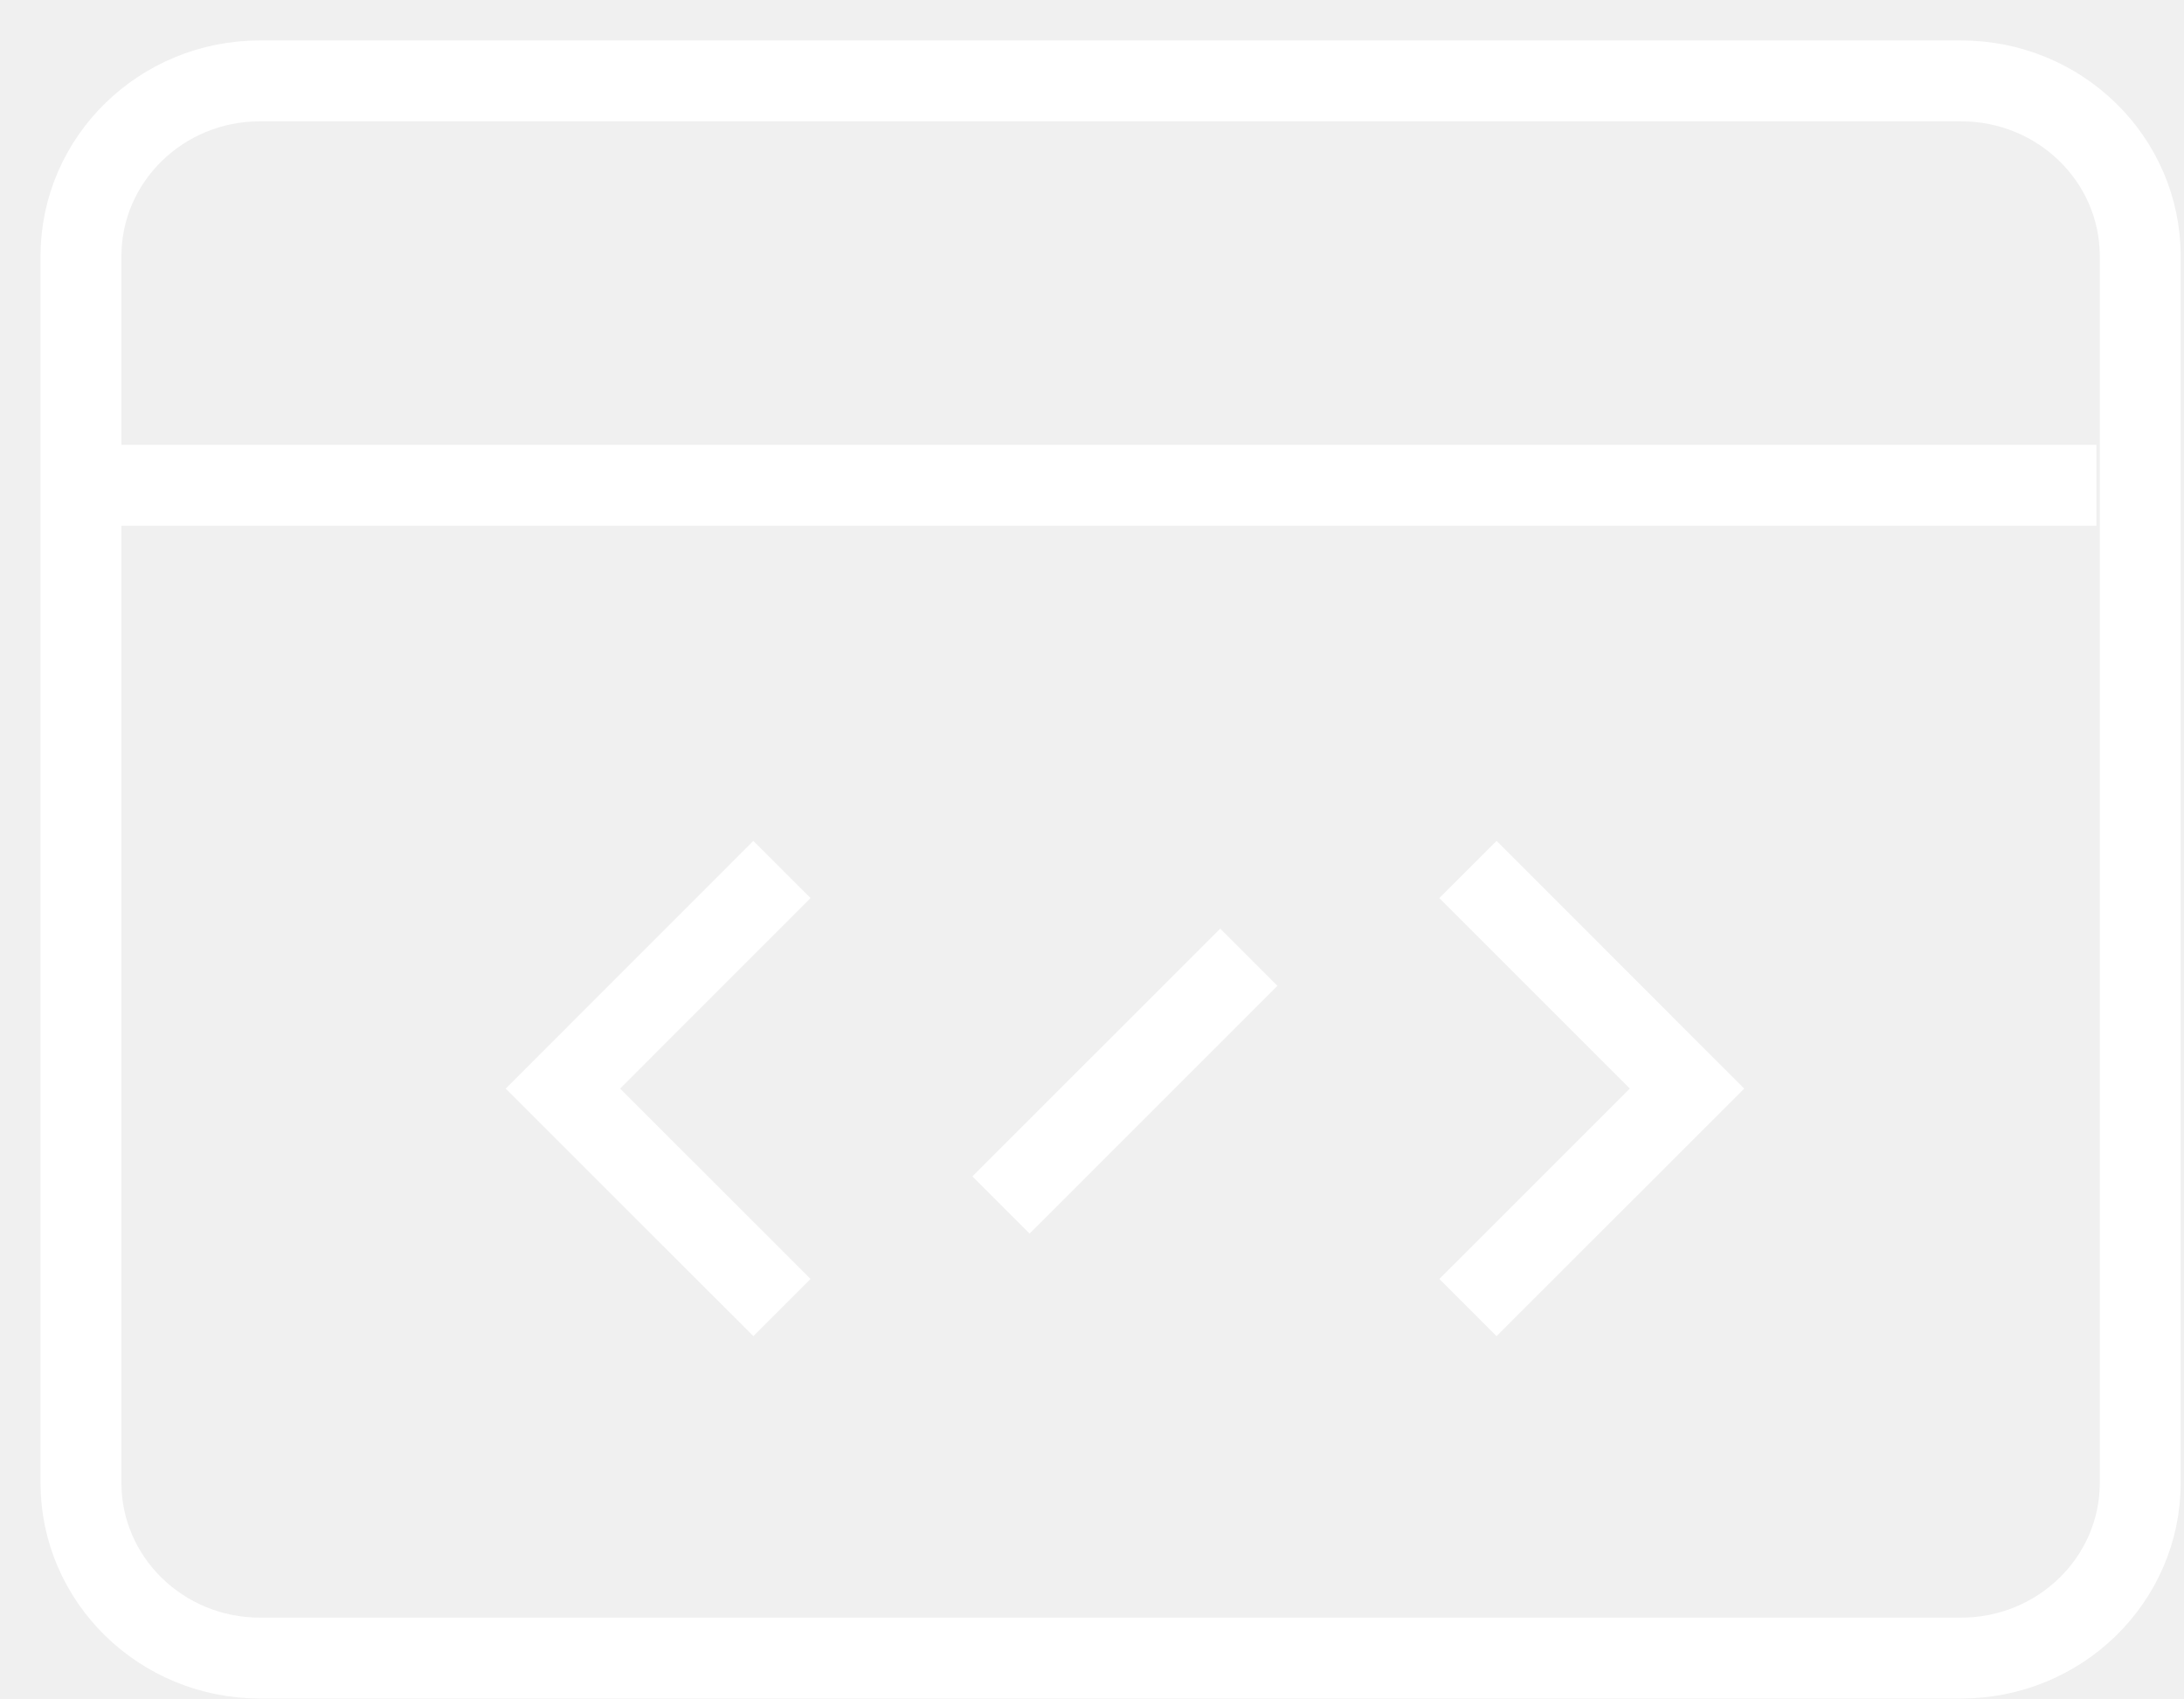
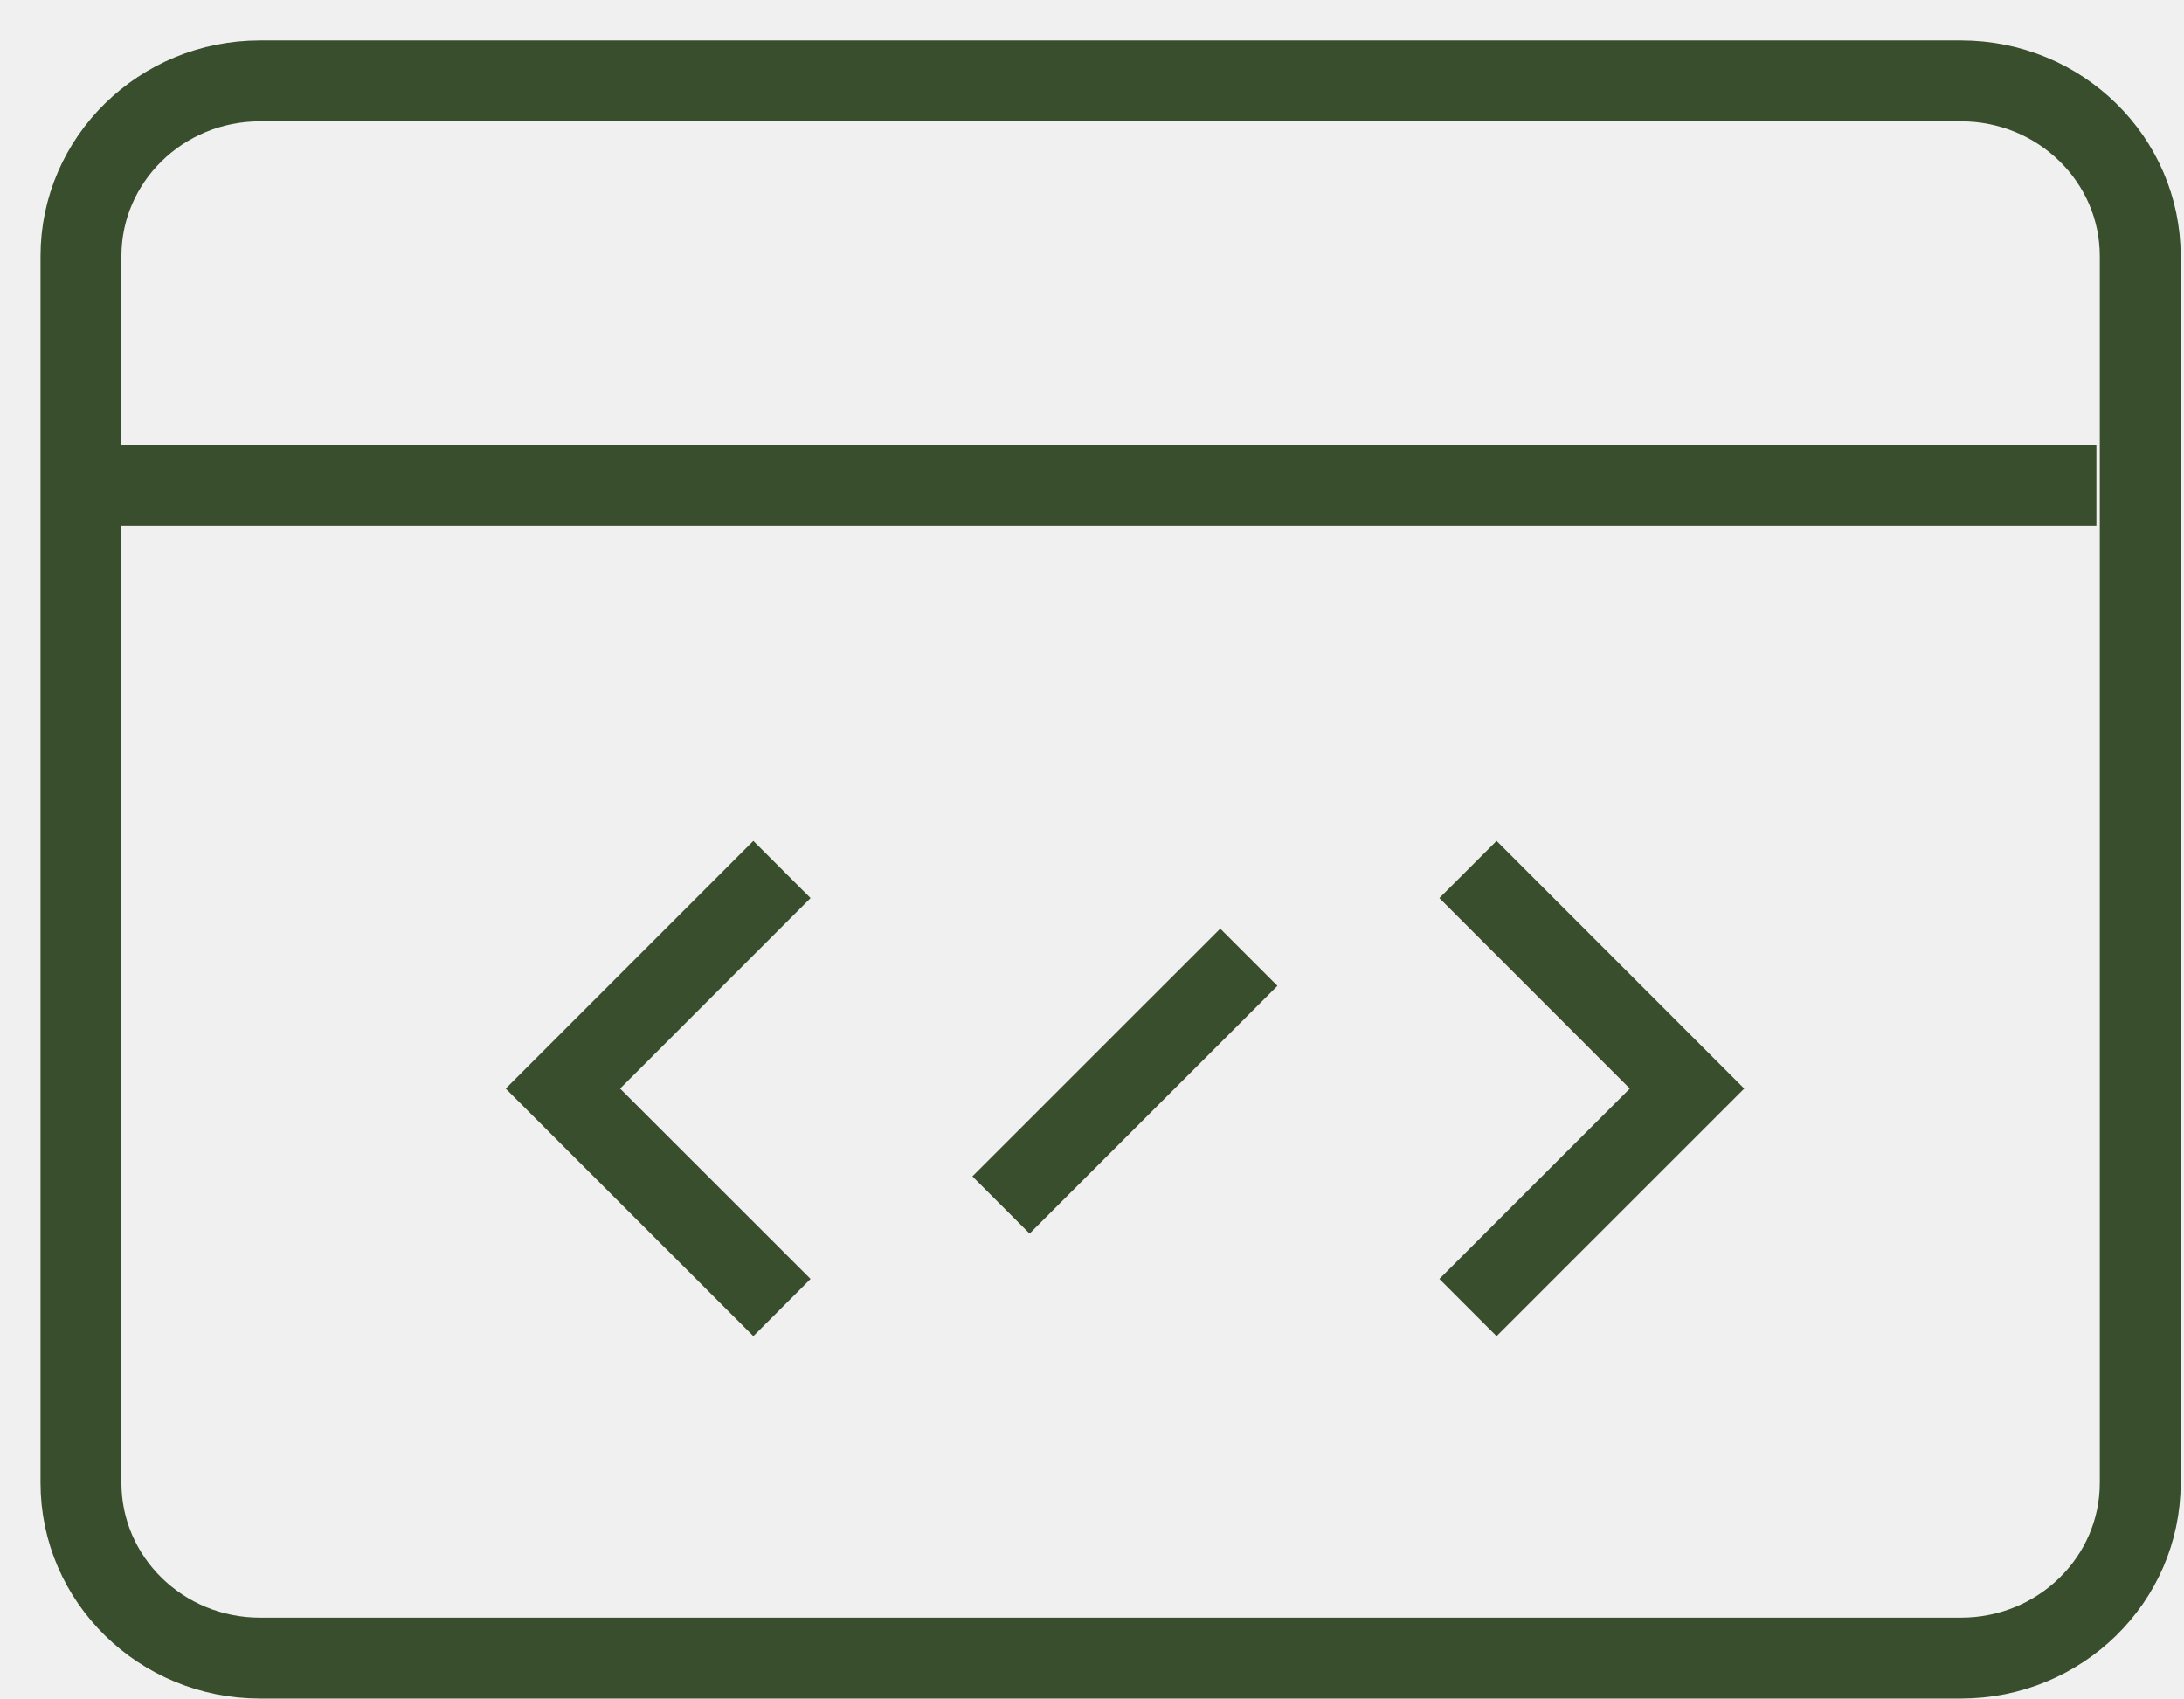
<svg xmlns="http://www.w3.org/2000/svg" width="27px" height="21px" viewBox="0 0 27 21" version="1.1">
  <defs />
  <g id="Page-1" stroke="none" stroke-width="1" fill="none" fill-rule="evenodd">
    <g transform="translate(1, 1)">
-       <path d="M25.459,17.334 C25.459,18.529 24.468,19.5 23.244,19.5 L2.213,19.5 C0.992,19.5 0.001,18.529 0.001,17.334 L0.001,2.167 C0.001,0.971 0.992,0 2.213,0 L23.244,0 C24.468,0 25.459,0.971 25.459,2.167 L25.459,17.334 L25.459,17.334 Z" id="Stroke-1" stroke="#FFF" />
-       <path d="M0,5 L24.917,5" id="Stroke-3" stroke="#FFF" />
-       <polyline id="Stroke-5" stroke="#FFF" points="17.148 9.75 19.856 12.459 17.148 15.166" />
-       <path d="M11.375,13.898 L14.439,10.835" id="Stroke-7" stroke="#FFF" />
-       <polyline id="Stroke-9" stroke="#FFF" points="8.667 15.166 5.959 12.459 8.667 9.75" />
+       <path d="M25.459,17.334 C25.459,18.529 24.468,19.5 23.244,19.5 L2.213,19.5 C0.992,19.5 0.001,18.529 0.001,17.334 L0.001,2.167 C0.001,0.971 0.992,0 2.213,0 L23.244,0 C24.468,0 25.459,0.971 25.459,2.167 L25.459,17.334 L25.459,17.334 Z" id="Stroke-1" stroke="#384e2c" />
+       <path d="M0,5 L24.917,5" id="Stroke-3" stroke="#384e2c" />
+       <polyline id="Stroke-5" stroke="#384e2c" points="17.148 9.75 19.856 12.459 17.148 15.166" />
+       <path d="M11.375,13.898 L14.439,10.835" id="Stroke-7" stroke="#384e2c" />
+       <polyline id="Stroke-9" stroke="#384e2c" points="8.667 15.166 5.959 12.459 8.667 9.75" />
    </g>
  </g>
</svg>
